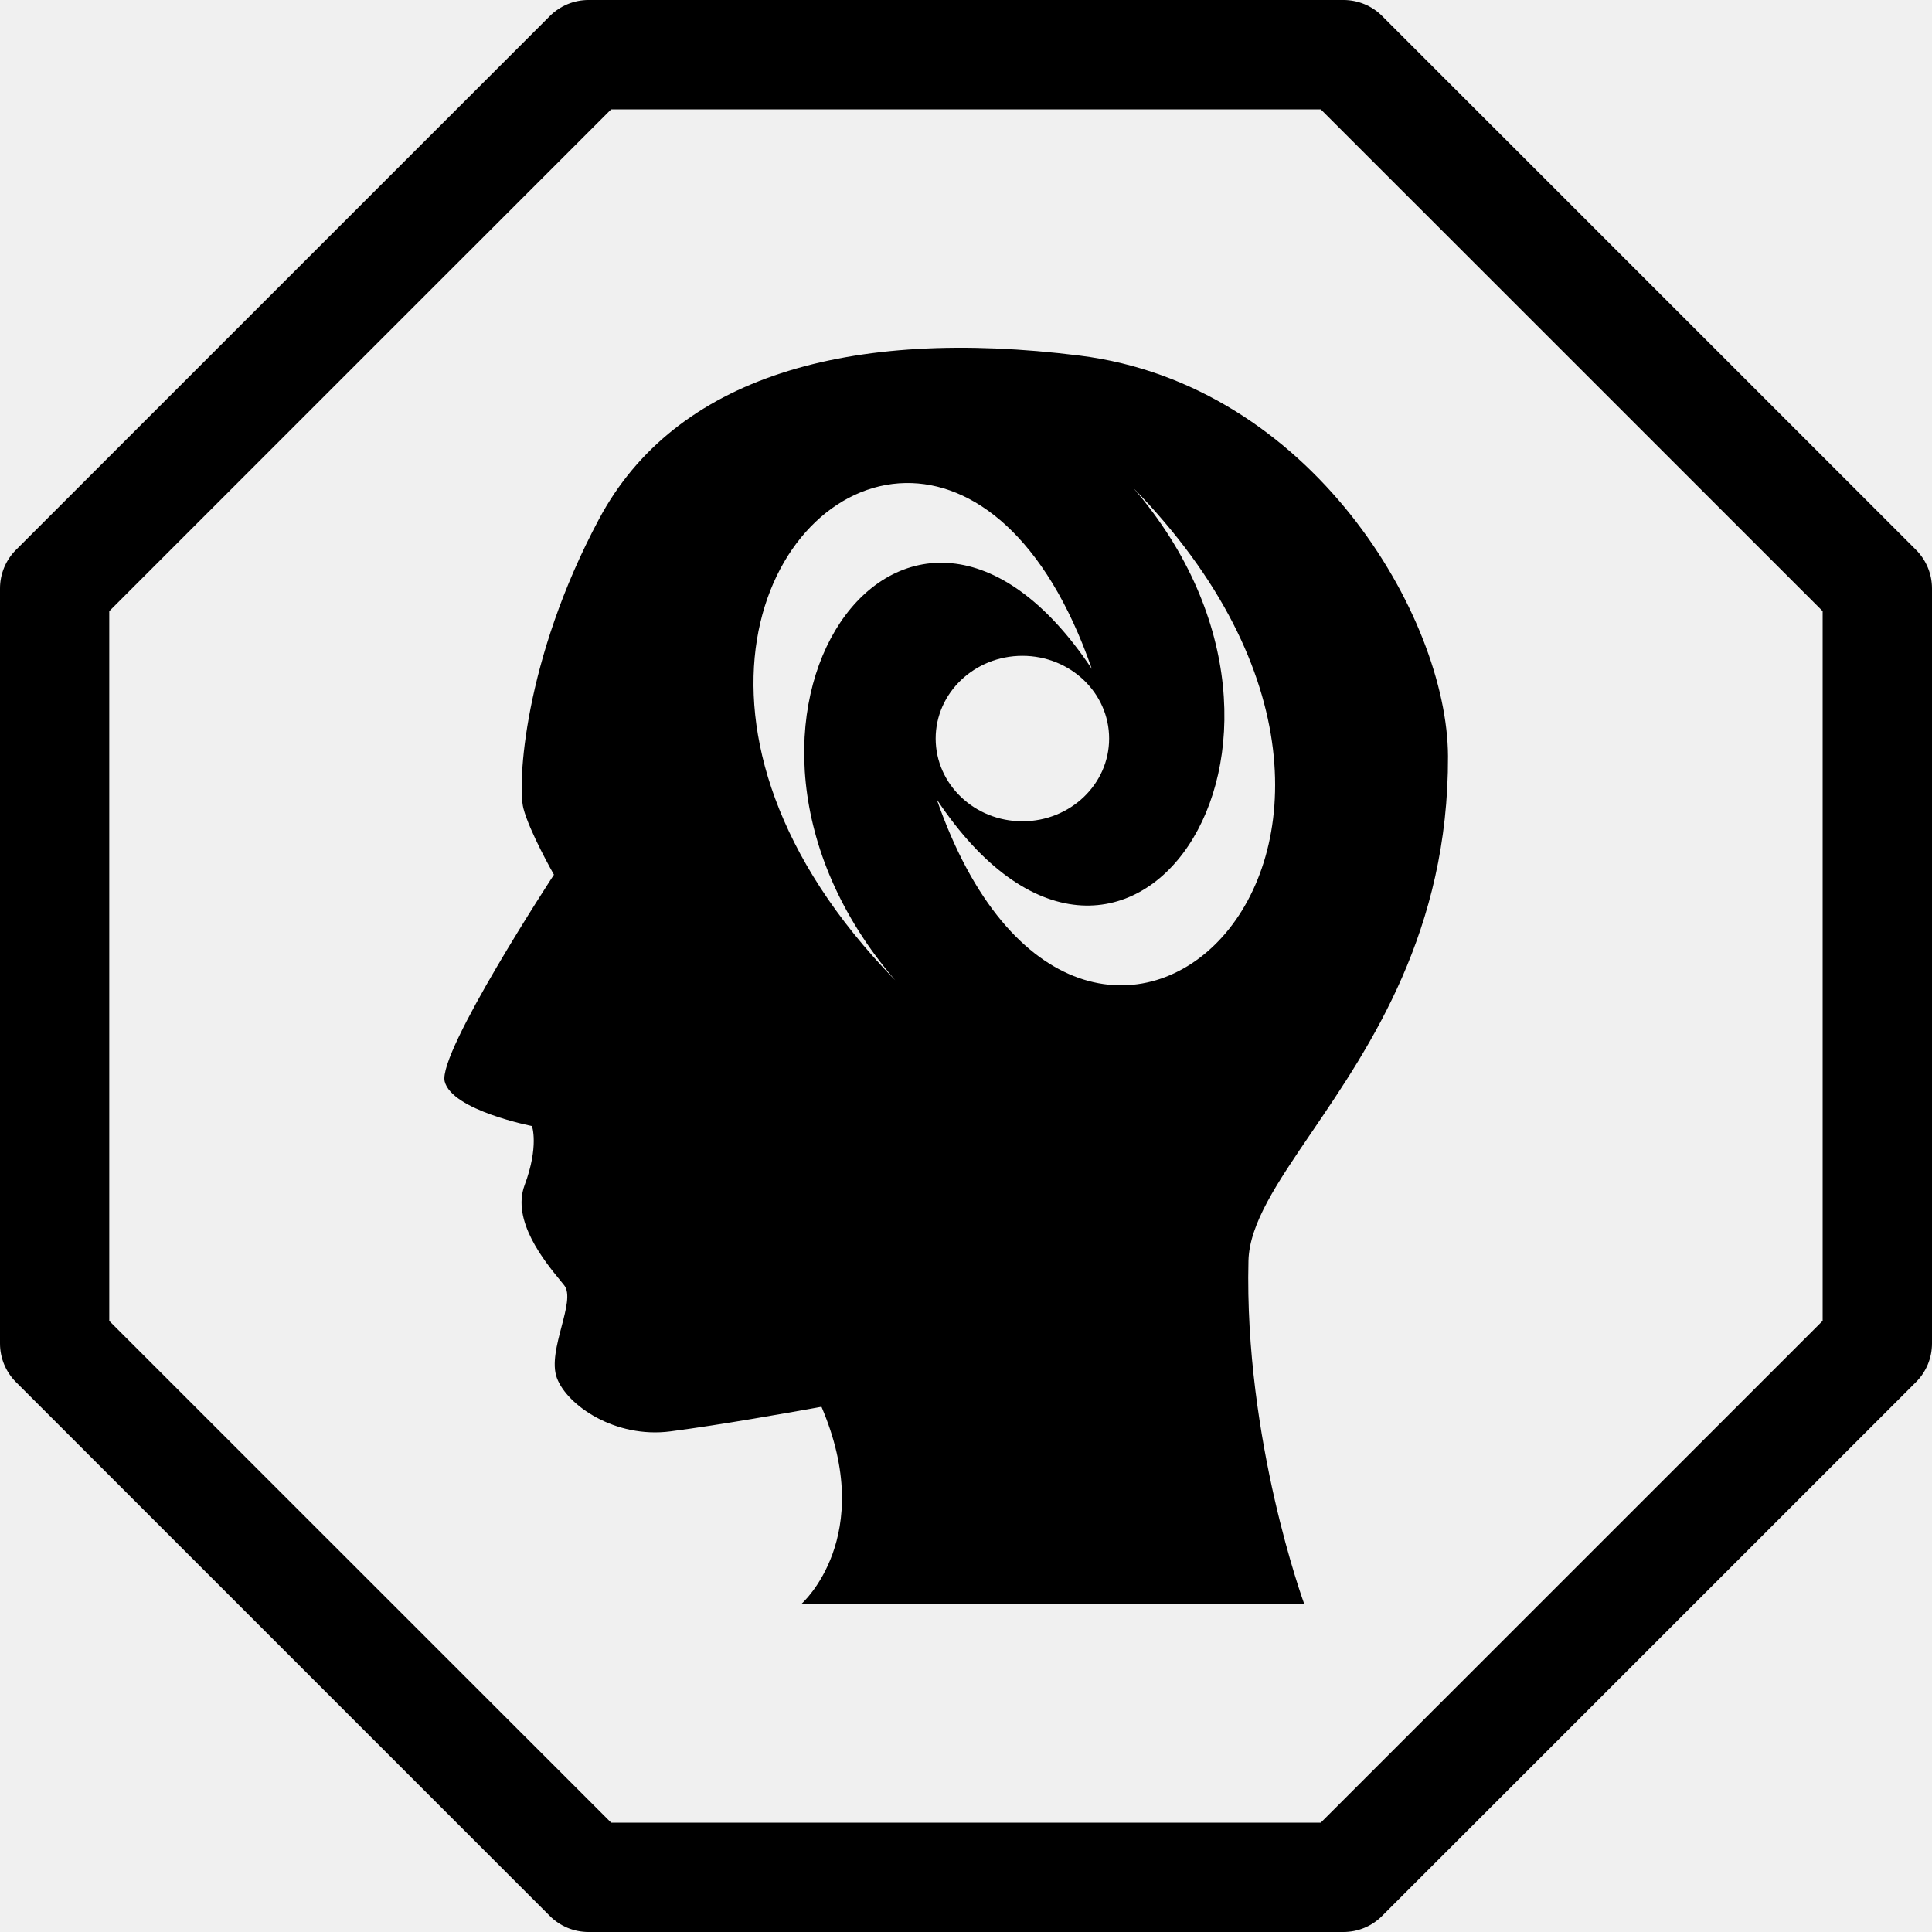
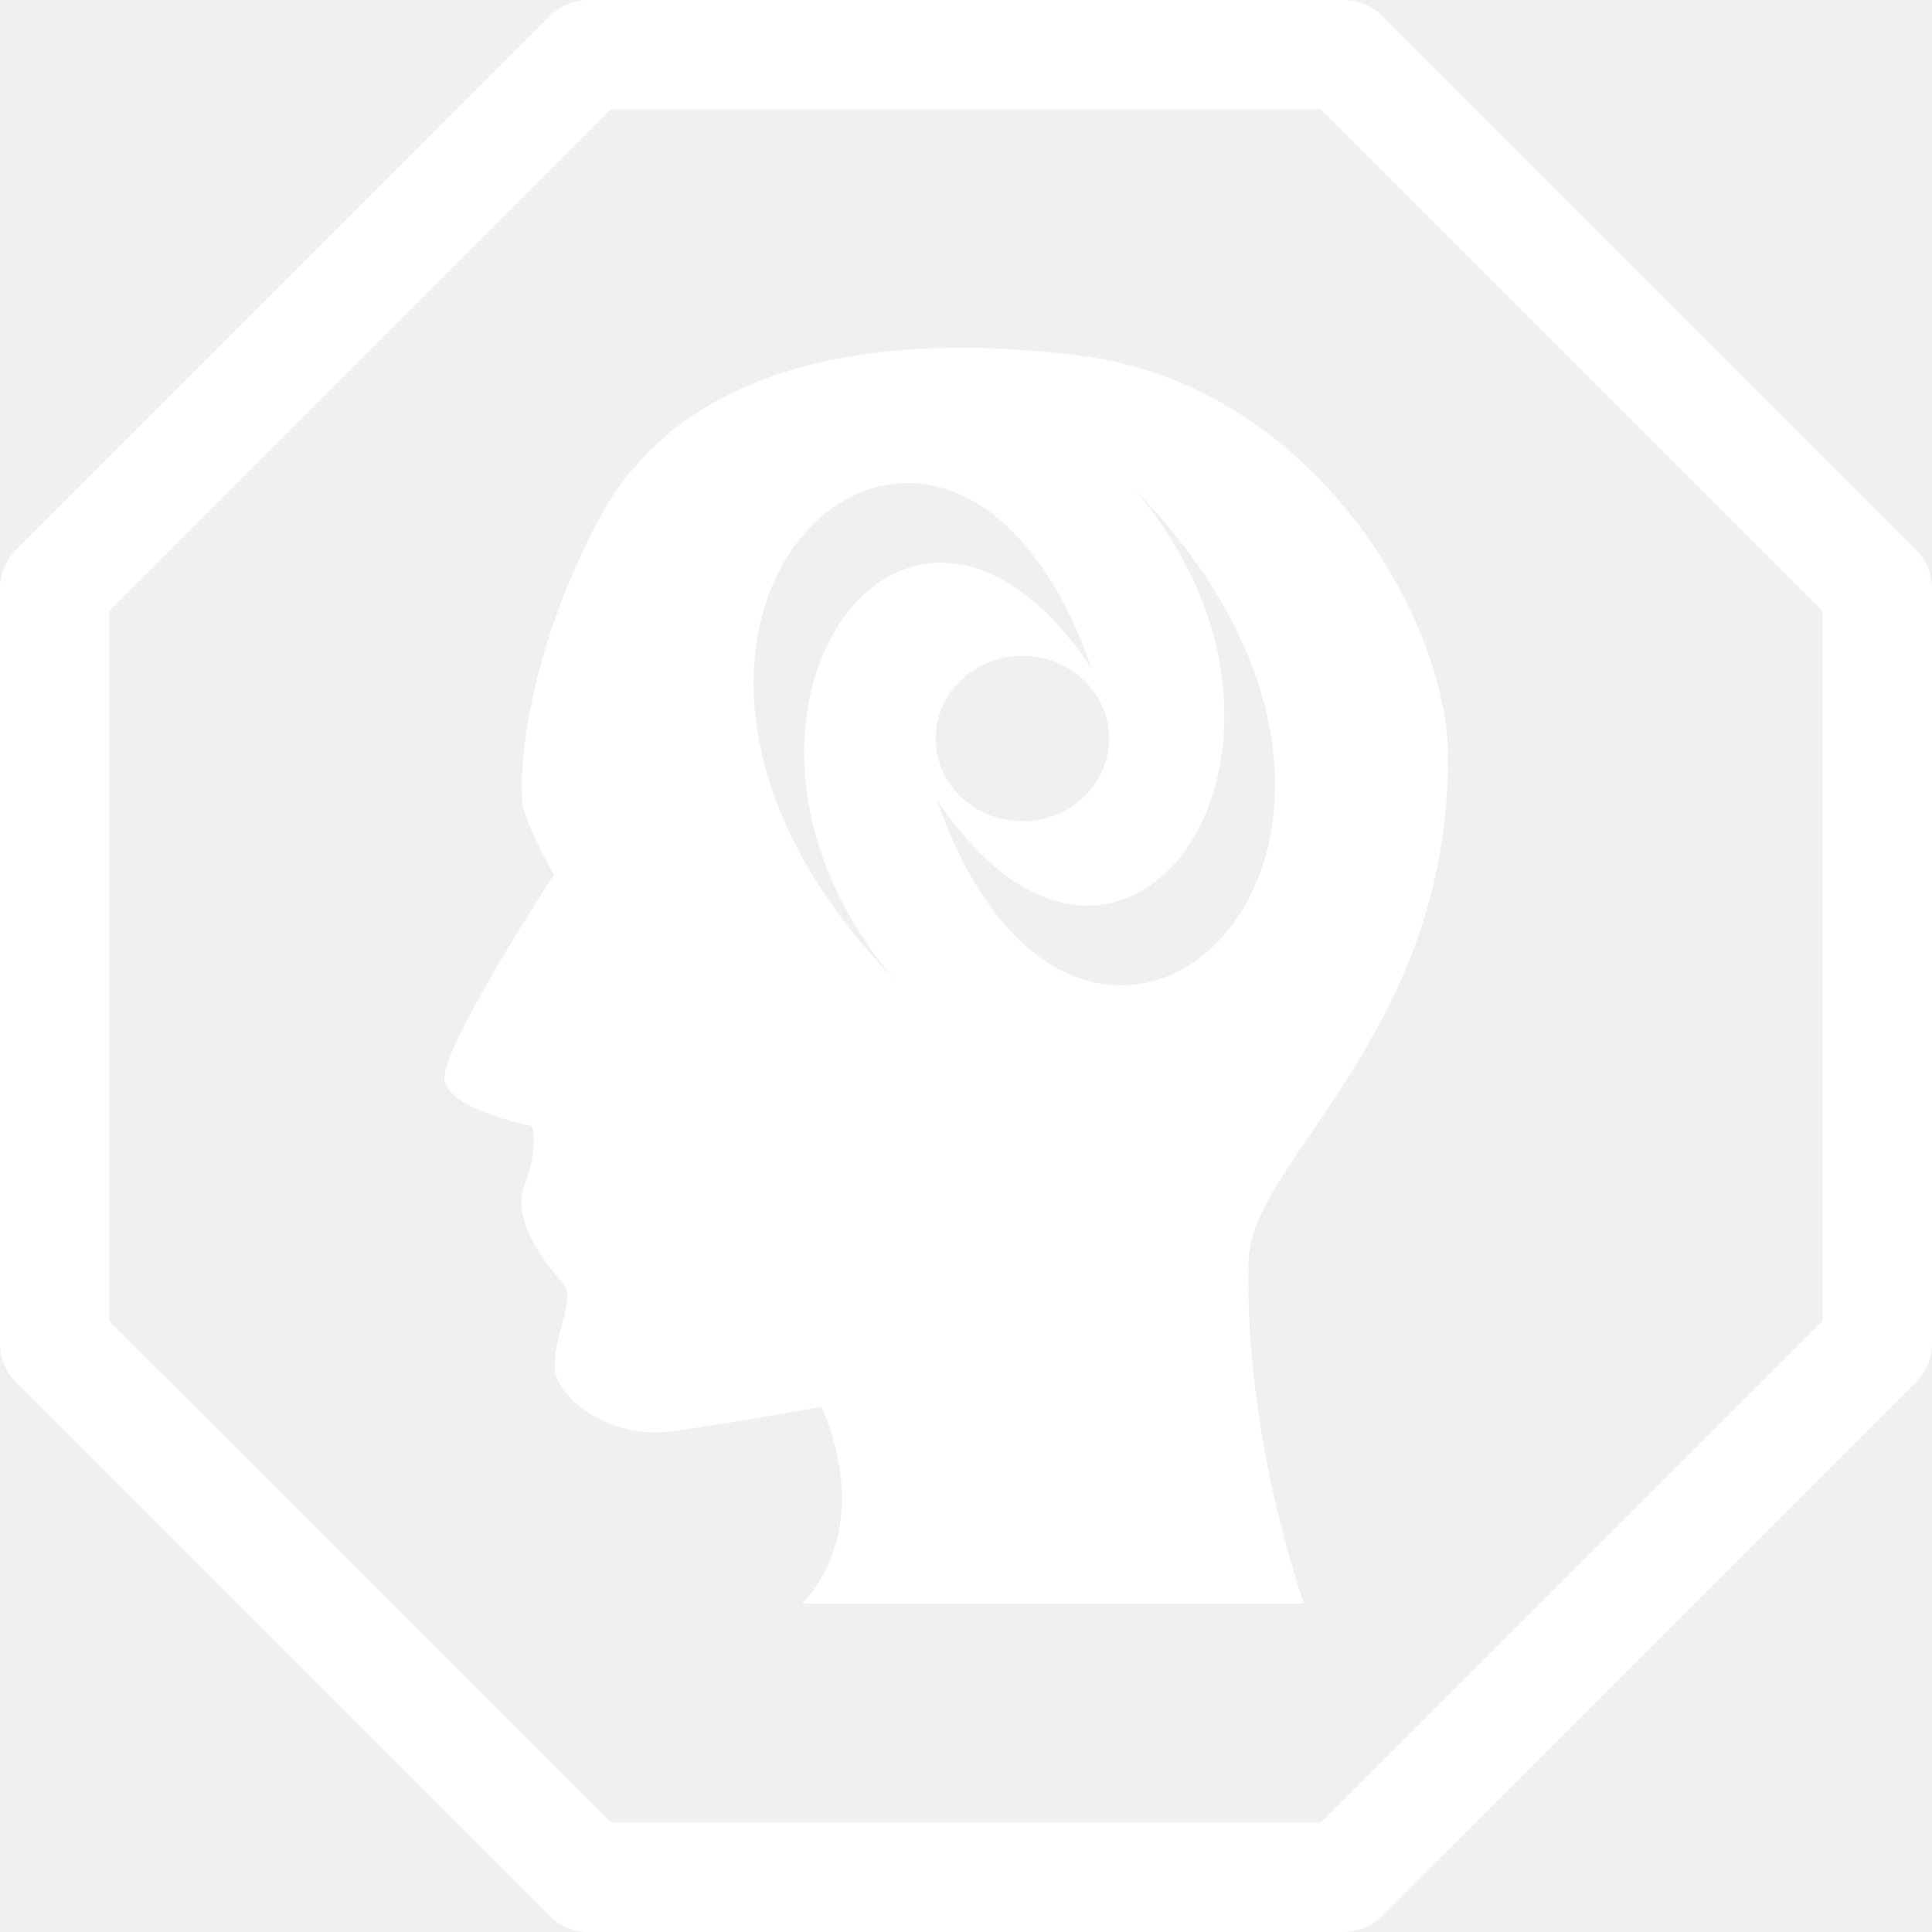
<svg xmlns="http://www.w3.org/2000/svg" width="inherit" height="inherit" viewBox="0 0 60 60" fill="none">
  <g clip-path="url(#clip0_30_339)">
-     <path d="M41.721 60H18.276C17.827 60 17.393 59.822 17.077 59.504L0.496 42.923C0.178 42.605 0 42.174 0 41.724V18.275C0 17.826 0.178 17.393 0.496 17.076L17.077 0.496C17.396 0.178 17.827 0 18.276 0H41.724C42.173 0 42.607 0.178 42.923 0.496L59.504 17.076C59.822 17.395 60 17.826 60 18.275V41.722C60 42.171 59.822 42.605 59.504 42.921L42.923 59.501C42.604 59.822 42.173 60 41.721 60ZM18.979 56.604H41.018L56.604 41.02V18.98L41.018 3.396H18.979L3.393 18.98V41.022L18.979 56.604Z" fill="black" />
-     <path fill-rule="evenodd" clip-rule="evenodd" d="M40.5 49.8H24.9C24.9 49.8 27.241 47.731 25.512 43.689C25.46 43.698 25.402 43.709 25.337 43.721C24.449 43.88 22.424 44.243 20.821 44.453C19.103 44.677 17.61 43.644 17.294 42.793C17.134 42.36 17.294 41.753 17.44 41.197C17.582 40.655 17.712 40.16 17.523 39.918C17.489 39.874 17.447 39.824 17.4 39.766C16.918 39.178 15.879 37.912 16.292 36.806C16.745 35.593 16.52 34.97 16.52 34.97C16.52 34.97 14.039 34.486 13.81 33.586C13.586 32.689 17.203 27.165 17.203 27.165C17.203 27.165 16.436 25.818 16.253 25.098C16.073 24.381 16.25 20.517 18.605 16.117C20.956 11.716 26.337 10.144 33.528 11.043C40.717 11.941 44.95 19.148 44.969 23.483C44.988 28.914 42.554 32.491 40.731 35.169C39.66 36.742 38.801 38.005 38.772 39.153C38.638 44.721 40.5 49.8 40.5 49.8ZM27.802 30.443C20.304 22.761 23.74 15.072 28.124 15.001C30.189 14.967 32.466 16.626 33.908 20.774C28.131 12.094 20.882 22.394 27.802 30.443ZM35.199 15.156C42.118 23.205 34.869 33.506 29.092 24.826C33.593 37.778 46.23 26.458 35.199 15.156ZM29.058 22.936C29.058 21.517 30.264 20.367 31.752 20.367L31.752 20.367C33.239 20.367 34.445 21.517 34.445 22.936C34.445 24.355 33.239 25.506 31.752 25.506C30.264 25.506 29.058 24.355 29.058 22.936Z" fill="black" />
+     <path d="M41.721 60H18.276C17.827 60 17.393 59.822 17.077 59.504L0.496 42.923C0.178 42.605 0 42.174 0 41.724V18.275C0 17.826 0.178 17.393 0.496 17.076L17.077 0.496C17.396 0.178 17.827 0 18.276 0H41.724C42.173 0 42.607 0.178 42.923 0.496L59.504 17.076C59.822 17.395 60 17.826 60 18.275V41.722C60 42.171 59.822 42.605 59.504 42.921L42.923 59.501C42.604 59.822 42.173 60 41.721 60ZM18.979 56.604H41.018L56.604 41.02V18.98L41.018 3.396H18.979L3.393 18.98V41.022L18.979 56.604Z" fill="white" />
+     <path fill-rule="evenodd" clip-rule="evenodd" d="M40.5 49.8H24.9C24.9 49.8 27.241 47.731 25.512 43.689C25.46 43.698 25.402 43.709 25.337 43.721C24.449 43.88 22.424 44.243 20.821 44.453C19.103 44.677 17.61 43.644 17.294 42.793C17.134 42.36 17.294 41.753 17.44 41.197C17.582 40.655 17.712 40.16 17.523 39.918C17.489 39.874 17.447 39.824 17.4 39.766C16.918 39.178 15.879 37.912 16.292 36.806C16.745 35.593 16.52 34.97 16.52 34.97C16.52 34.97 14.039 34.486 13.81 33.586C13.586 32.689 17.203 27.165 17.203 27.165C17.203 27.165 16.436 25.818 16.253 25.098C16.073 24.381 16.25 20.517 18.605 16.117C20.956 11.716 26.337 10.144 33.528 11.043C40.717 11.941 44.95 19.148 44.969 23.483C44.988 28.914 42.554 32.491 40.731 35.169C39.66 36.742 38.801 38.005 38.772 39.153C38.638 44.721 40.5 49.8 40.5 49.8ZM27.802 30.443C20.304 22.761 23.74 15.072 28.124 15.001C30.189 14.967 32.466 16.626 33.908 20.774C28.131 12.094 20.882 22.394 27.802 30.443ZM35.199 15.156C42.118 23.205 34.869 33.506 29.092 24.826C33.593 37.778 46.23 26.458 35.199 15.156ZM29.058 22.936C29.058 21.517 30.264 20.367 31.752 20.367L31.752 20.367C33.239 20.367 34.445 21.517 34.445 22.936C34.445 24.355 33.239 25.506 31.752 25.506C30.264 25.506 29.058 24.355 29.058 22.936Z" fill="white" />
  </g>
  <defs>
    <clipPath id="clip0_30_339">
      <rect width="60" height="60" fill="white" />
    </clipPath>
  </defs>
</svg>
